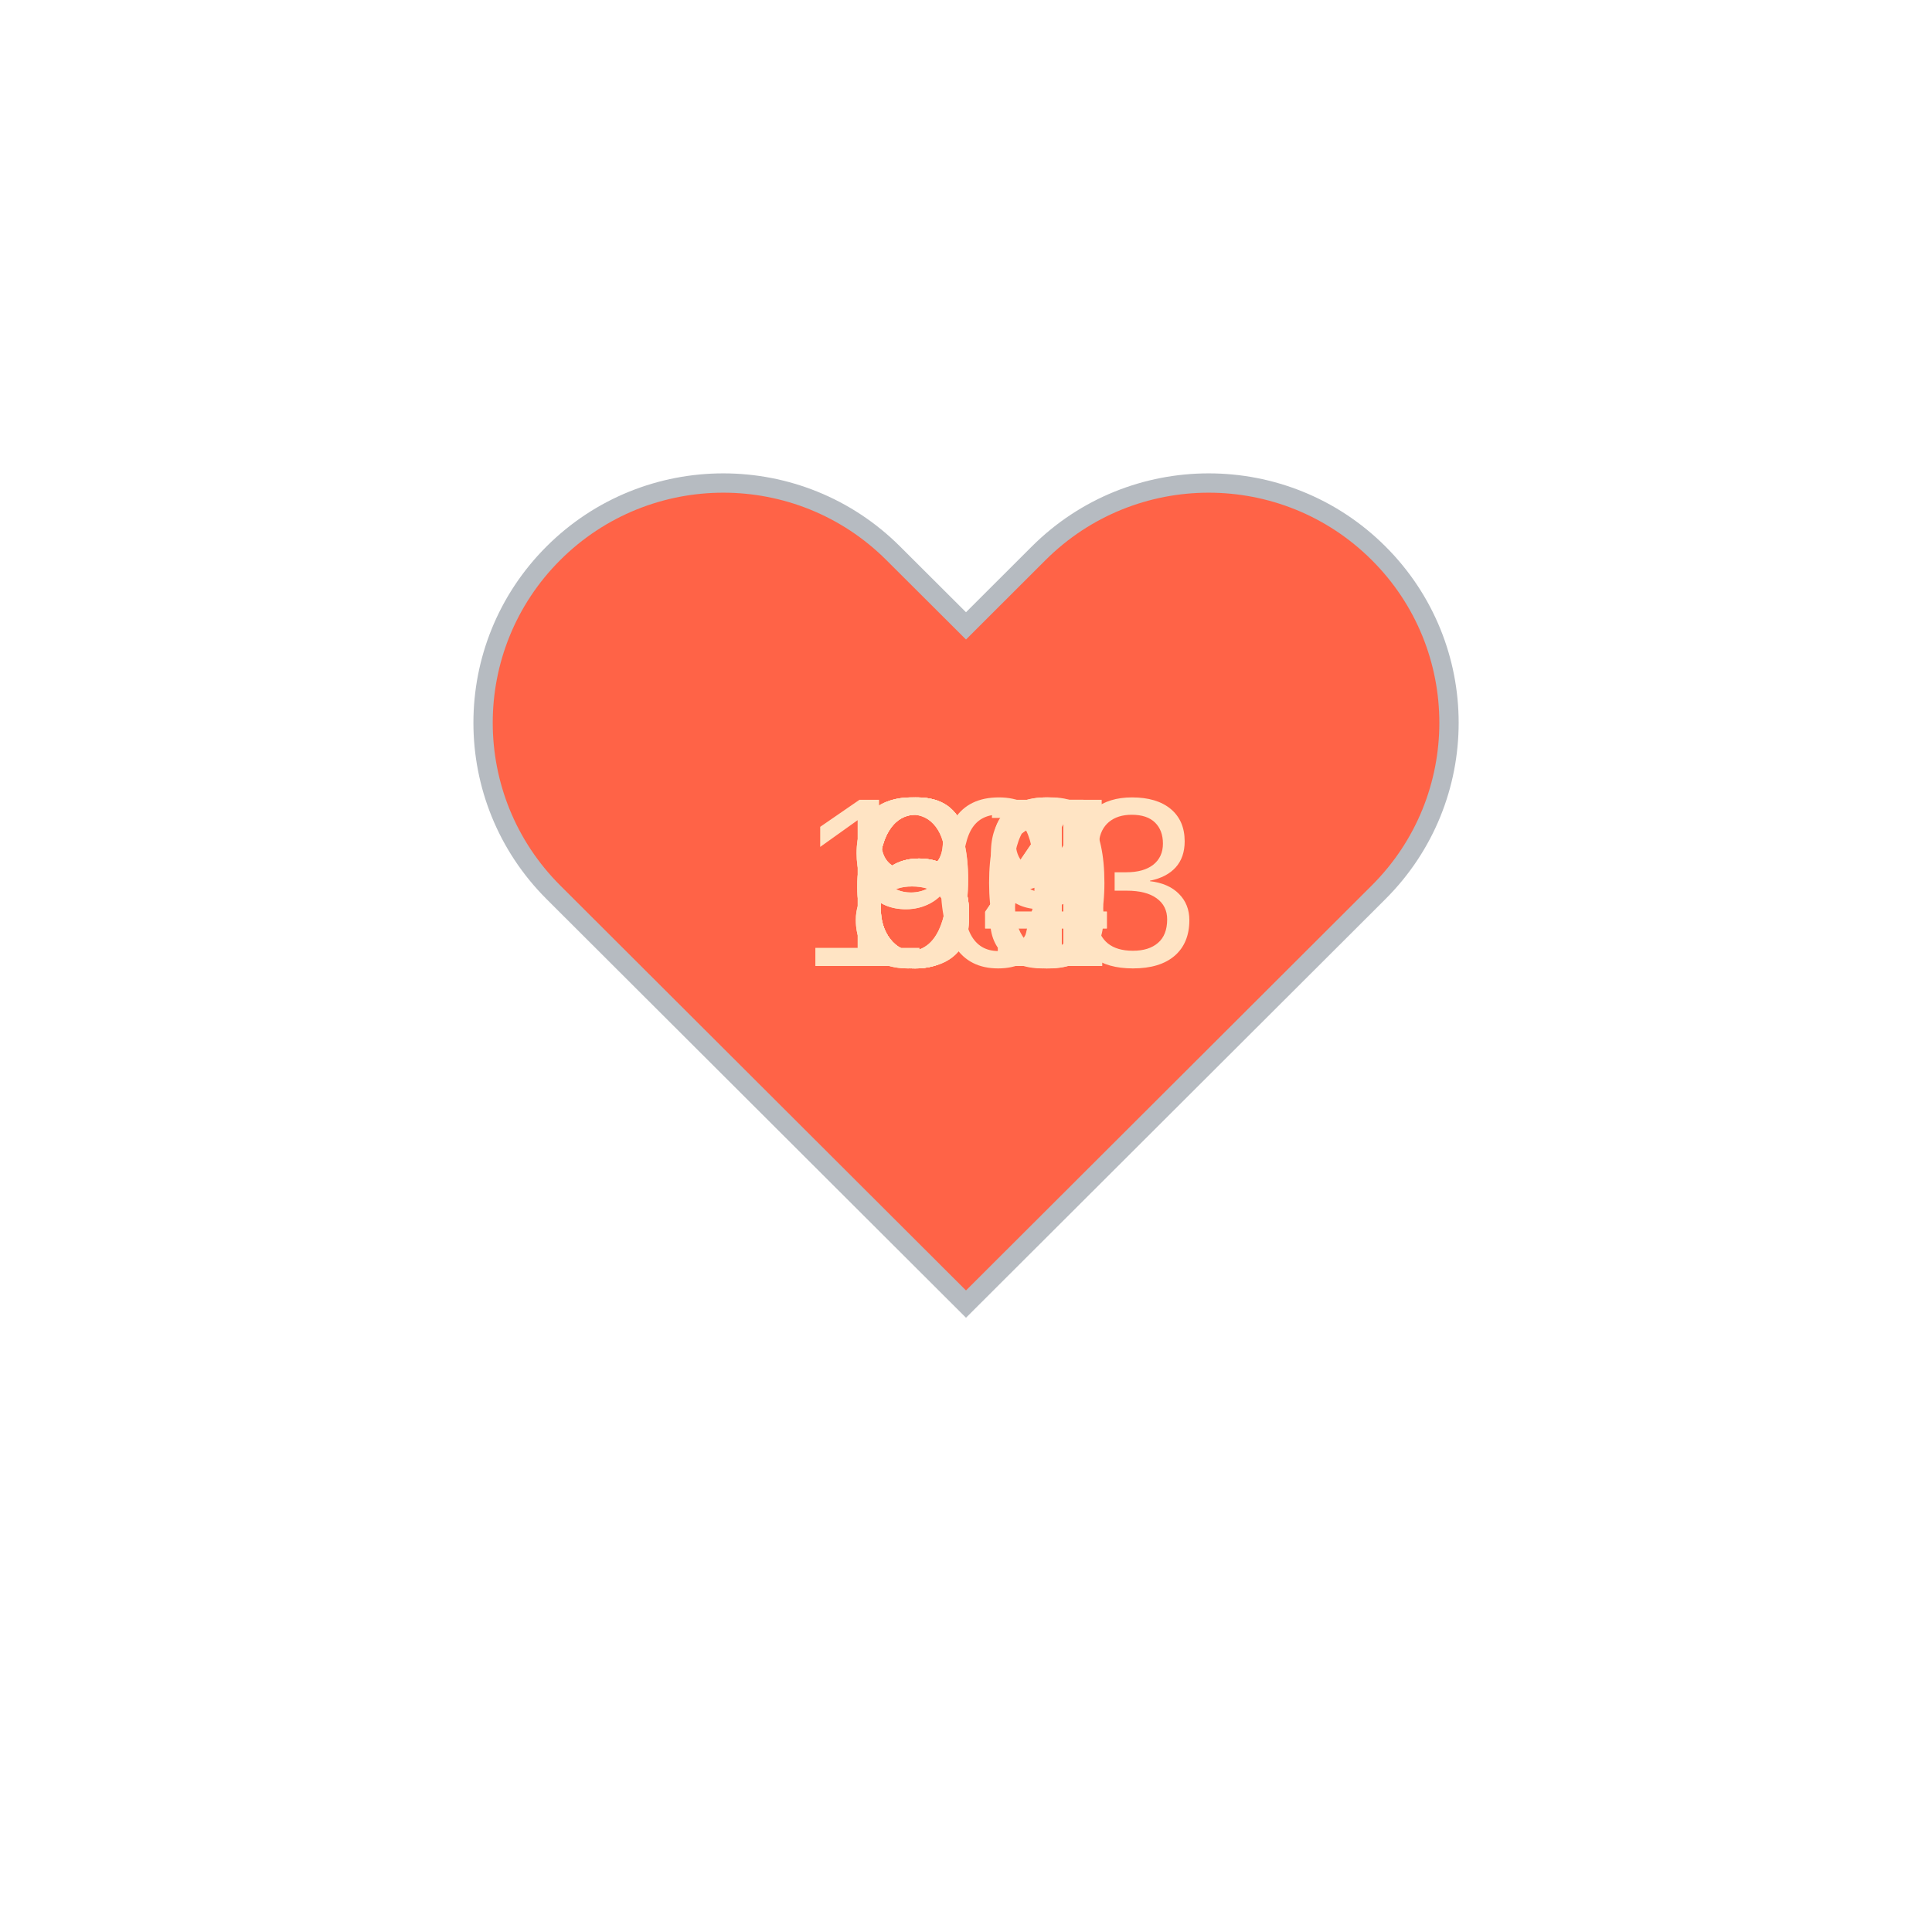
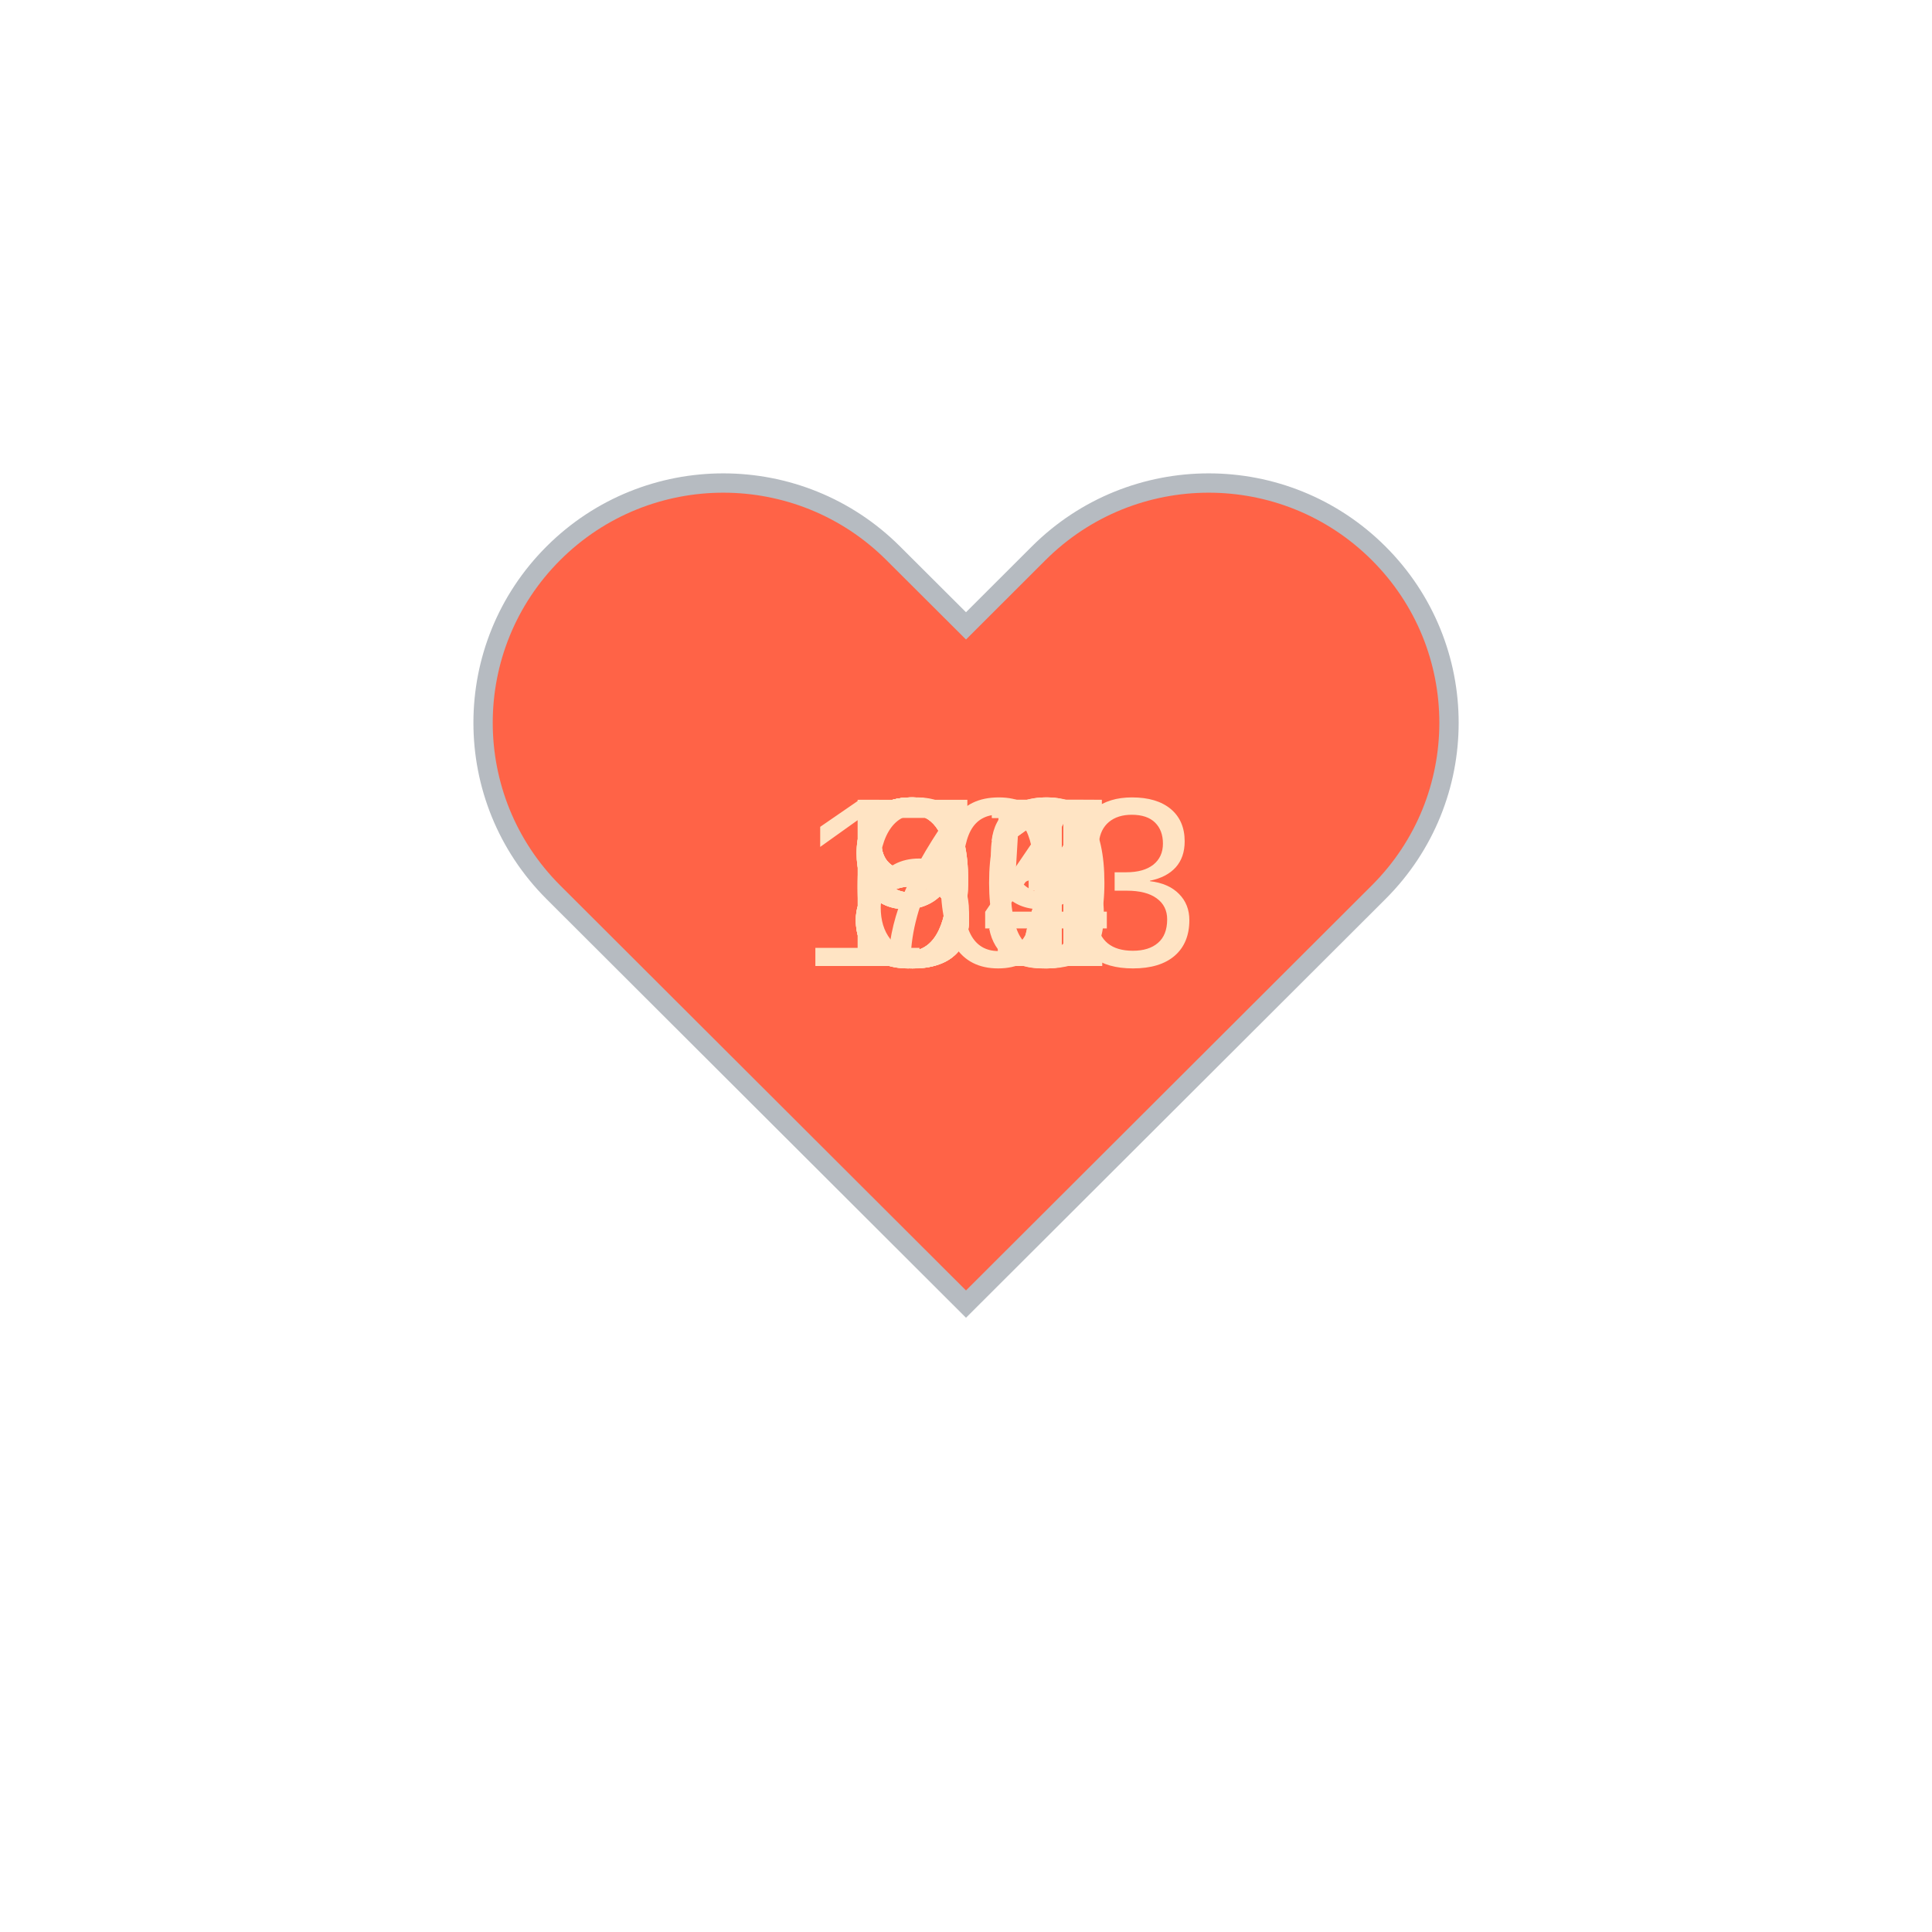
<svg xmlns="http://www.w3.org/2000/svg" baseProfile="full" height="150" version="1.1" viewBox="0,0,200,200" width="150">
  <defs />
  <g transform="translate(100 100)">
    <path d="M92.71,7.27L92.71,7.27c-9.71-9.69-25.46-9.69-35.18,0L50,14.79l-7.54-7.52C32.75-2.42,17-2.42,7.29,7.27v0 c-9.71,9.69-9.71,25.41,0,35.1L50,85l42.71-42.63C102.43,32.68,102.43,16.96,92.71,7.27z" fill="tomato" stroke="#B6BBC1" stroke-width="2" transform="translate(-50 -50)" />
    <animateTransform additive="sum" attributeName="transform" dur="1.2s" repeatCount="indefinite" type="scale" values="1; 1.5; 1.25; 1.5; 1.5; 1;" />
-     <text fill="bisque" style="font-size:25px; font-family:Arial" transform="translate(-12.5 0)">67<animate attributeName="visibility" dur="12.0s" keyTimes="0;0.1;0.2;0.3;0.4;0.5;0.6;0.7;0.8;0.9;1.0" repeatCount="indefinite" values="visible;hidden;hidden;hidden;hidden;hidden;hidden;hidden;hidden;hidden;hidden" />
+     <text fill="bisque" style="font-size:25px; font-family:Arial" transform="translate(-17.5 0)">103<animate attributeName="visibility" dur="12.0s" keyTimes="0;0.1;0.2;0.3;0.4;0.5;0.6;0.7;0.8;0.9;1.0" repeatCount="indefinite" values="visible;hidden;hidden;hidden;hidden;hidden;hidden;hidden;hidden;hidden;hidden" />
    </text>
-     <text fill="bisque" style="font-size:25px; font-family:Arial" transform="translate(-12.5 0)">68<animate attributeName="visibility" dur="12.0s" keyTimes="0;0.1;0.2;0.3;0.4;0.5;0.6;0.7;0.8;0.9;1.0" repeatCount="indefinite" values="hidden;visible;hidden;hidden;hidden;hidden;hidden;hidden;hidden;hidden;hidden" />
+     <text fill="bisque" style="font-size:25px; font-family:Arial" transform="translate(-12.5 0)">84<animate attributeName="visibility" dur="12.0s" keyTimes="0;0.1;0.2;0.3;0.4;0.5;0.6;0.7;0.8;0.9;1.0" repeatCount="indefinite" values="hidden;visible;hidden;hidden;hidden;hidden;hidden;hidden;hidden;hidden;hidden" />
    </text>
-     <text fill="bisque" style="font-size:25px; font-family:Arial" transform="translate(-12.5 0)">64<animate attributeName="visibility" dur="12.0s" keyTimes="0;0.1;0.2;0.3;0.4;0.5;0.6;0.7;0.8;0.9;1.0" repeatCount="indefinite" values="hidden;hidden;visible;hidden;hidden;hidden;hidden;hidden;hidden;hidden;hidden" />
+     <text fill="bisque" style="font-size:25px; font-family:Arial" transform="translate(-12.5 0)">90<animate attributeName="visibility" dur="12.0s" keyTimes="0;0.1;0.2;0.3;0.4;0.5;0.6;0.7;0.8;0.9;1.0" repeatCount="indefinite" values="hidden;hidden;visible;hidden;hidden;hidden;hidden;hidden;hidden;hidden;hidden" />
    </text>
-     <text fill="bisque" style="font-size:25px; font-family:Arial" transform="translate(-12.5 0)">66<animate attributeName="visibility" dur="12.0s" keyTimes="0;0.1;0.2;0.3;0.4;0.5;0.6;0.7;0.8;0.9;1.0" repeatCount="indefinite" values="hidden;hidden;hidden;visible;hidden;hidden;hidden;hidden;hidden;hidden;hidden" />
+     <text fill="bisque" style="font-size:25px; font-family:Arial" transform="translate(-12.5 0)">91<animate attributeName="visibility" dur="12.0s" keyTimes="0;0.1;0.2;0.3;0.4;0.5;0.6;0.7;0.8;0.9;1.0" repeatCount="indefinite" values="hidden;hidden;hidden;visible;hidden;hidden;hidden;hidden;hidden;hidden;hidden" />
    </text>
-     <text fill="bisque" style="font-size:25px; font-family:Arial" transform="translate(-17.5 0)">103<animate attributeName="visibility" dur="12.0s" keyTimes="0;0.1;0.2;0.3;0.4;0.5;0.6;0.7;0.8;0.9;1.0" repeatCount="indefinite" values="hidden;hidden;hidden;hidden;visible;hidden;hidden;hidden;hidden;hidden;hidden" />
+     <text fill="bisque" style="font-size:25px; font-family:Arial" transform="translate(-12.5 0)">81<animate attributeName="visibility" dur="12.0s" keyTimes="0;0.1;0.2;0.3;0.4;0.5;0.6;0.7;0.8;0.9;1.0" repeatCount="indefinite" values="hidden;hidden;hidden;hidden;visible;hidden;hidden;hidden;hidden;hidden;hidden" />
    </text>
-     <text fill="bisque" style="font-size:25px; font-family:Arial" transform="translate(-12.5 0)">84<animate attributeName="visibility" dur="12.0s" keyTimes="0;0.1;0.2;0.3;0.4;0.5;0.6;0.7;0.8;0.9;1.0" repeatCount="indefinite" values="hidden;hidden;hidden;hidden;hidden;visible;hidden;hidden;hidden;hidden;hidden" />
+     <text fill="bisque" style="font-size:25px; font-family:Arial" transform="translate(-12.5 0)">69<animate attributeName="visibility" dur="12.0s" keyTimes="0;0.1;0.2;0.3;0.4;0.5;0.6;0.7;0.8;0.9;1.0" repeatCount="indefinite" values="hidden;hidden;hidden;hidden;hidden;visible;hidden;hidden;hidden;hidden;hidden" />
    </text>
-     <text fill="bisque" style="font-size:25px; font-family:Arial" transform="translate(-12.5 0)">90<animate attributeName="visibility" dur="12.0s" keyTimes="0;0.1;0.2;0.3;0.4;0.5;0.6;0.7;0.8;0.9;1.0" repeatCount="indefinite" values="hidden;hidden;hidden;hidden;hidden;hidden;visible;hidden;hidden;hidden;hidden" />
+     <text fill="bisque" style="font-size:25px; font-family:Arial" transform="translate(-12.5 0)">95<animate attributeName="visibility" dur="12.0s" keyTimes="0;0.1;0.2;0.3;0.4;0.5;0.6;0.7;0.8;0.9;1.0" repeatCount="indefinite" values="hidden;hidden;hidden;hidden;hidden;hidden;visible;hidden;hidden;hidden;hidden" />
    </text>
-     <text fill="bisque" style="font-size:25px; font-family:Arial" transform="translate(-12.5 0)">91<animate attributeName="visibility" dur="12.0s" keyTimes="0;0.1;0.2;0.3;0.4;0.5;0.6;0.7;0.8;0.9;1.0" repeatCount="indefinite" values="hidden;hidden;hidden;hidden;hidden;hidden;hidden;visible;hidden;hidden;hidden" />
+     <text fill="bisque" style="font-size:25px; font-family:Arial" transform="translate(-12.5 0)">87<animate attributeName="visibility" dur="12.0s" keyTimes="0;0.1;0.2;0.3;0.4;0.5;0.6;0.7;0.8;0.9;1.0" repeatCount="indefinite" values="hidden;hidden;hidden;hidden;hidden;hidden;hidden;visible;hidden;hidden;hidden" />
    </text>
-     <text fill="bisque" style="font-size:25px; font-family:Arial" transform="translate(-12.5 0)">81<animate attributeName="visibility" dur="12.0s" keyTimes="0;0.1;0.2;0.3;0.4;0.5;0.6;0.7;0.8;0.9;1.0" repeatCount="indefinite" values="hidden;hidden;hidden;hidden;hidden;hidden;hidden;hidden;visible;hidden;hidden" />
+     <text fill="bisque" style="font-size:25px; font-family:Arial" transform="translate(-12.5 0)">73<animate attributeName="visibility" dur="12.0s" keyTimes="0;0.1;0.2;0.3;0.4;0.5;0.6;0.7;0.8;0.9;1.0" repeatCount="indefinite" values="hidden;hidden;hidden;hidden;hidden;hidden;hidden;hidden;visible;hidden;hidden" />
    </text>
-     <text fill="bisque" style="font-size:25px; font-family:Arial" transform="translate(-12.5 0)">69<animate attributeName="visibility" dur="12.0s" keyTimes="0;0.1;0.2;0.3;0.4;0.5;0.6;0.7;0.8;0.9;1.0" repeatCount="indefinite" values="hidden;hidden;hidden;hidden;hidden;hidden;hidden;hidden;hidden;visible;hidden" />
+     <text fill="bisque" style="font-size:25px; font-family:Arial" transform="translate(-12.5 0)">87<animate attributeName="visibility" dur="12.0s" keyTimes="0;0.1;0.2;0.3;0.4;0.5;0.6;0.7;0.8;0.9;1.0" repeatCount="indefinite" values="hidden;hidden;hidden;hidden;hidden;hidden;hidden;hidden;hidden;visible;hidden" />
    </text>
  </g>
</svg>
